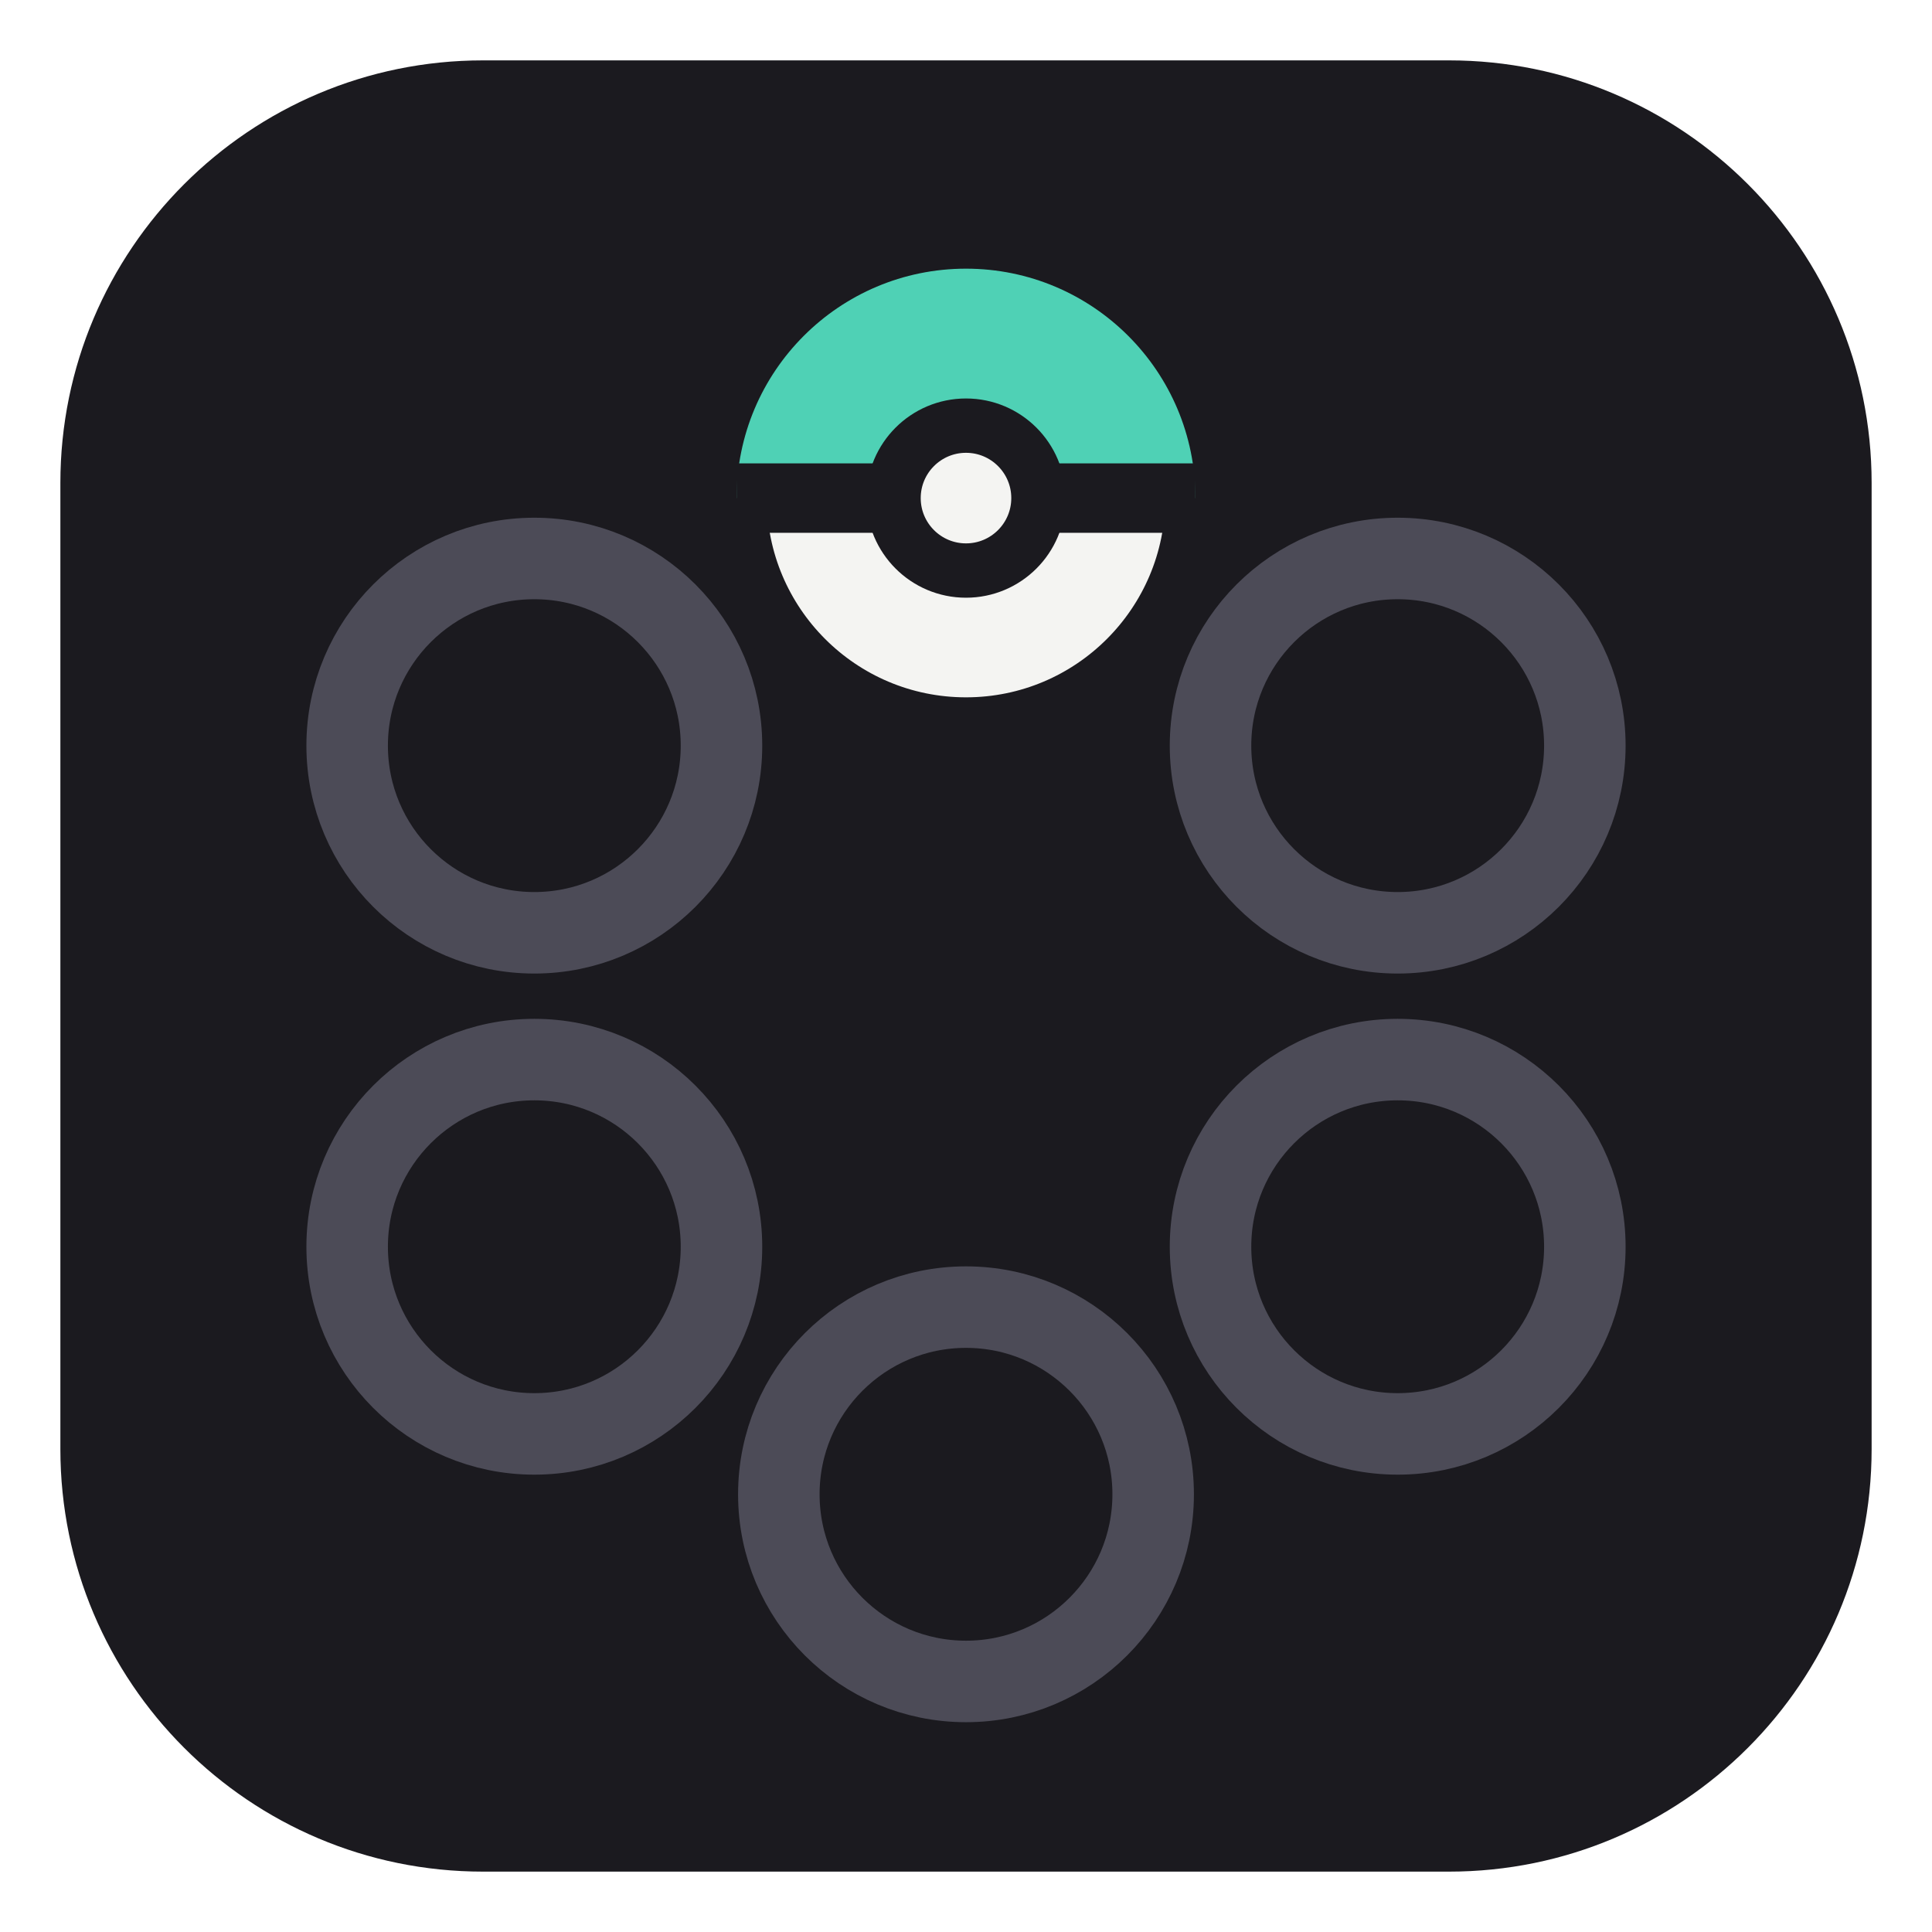
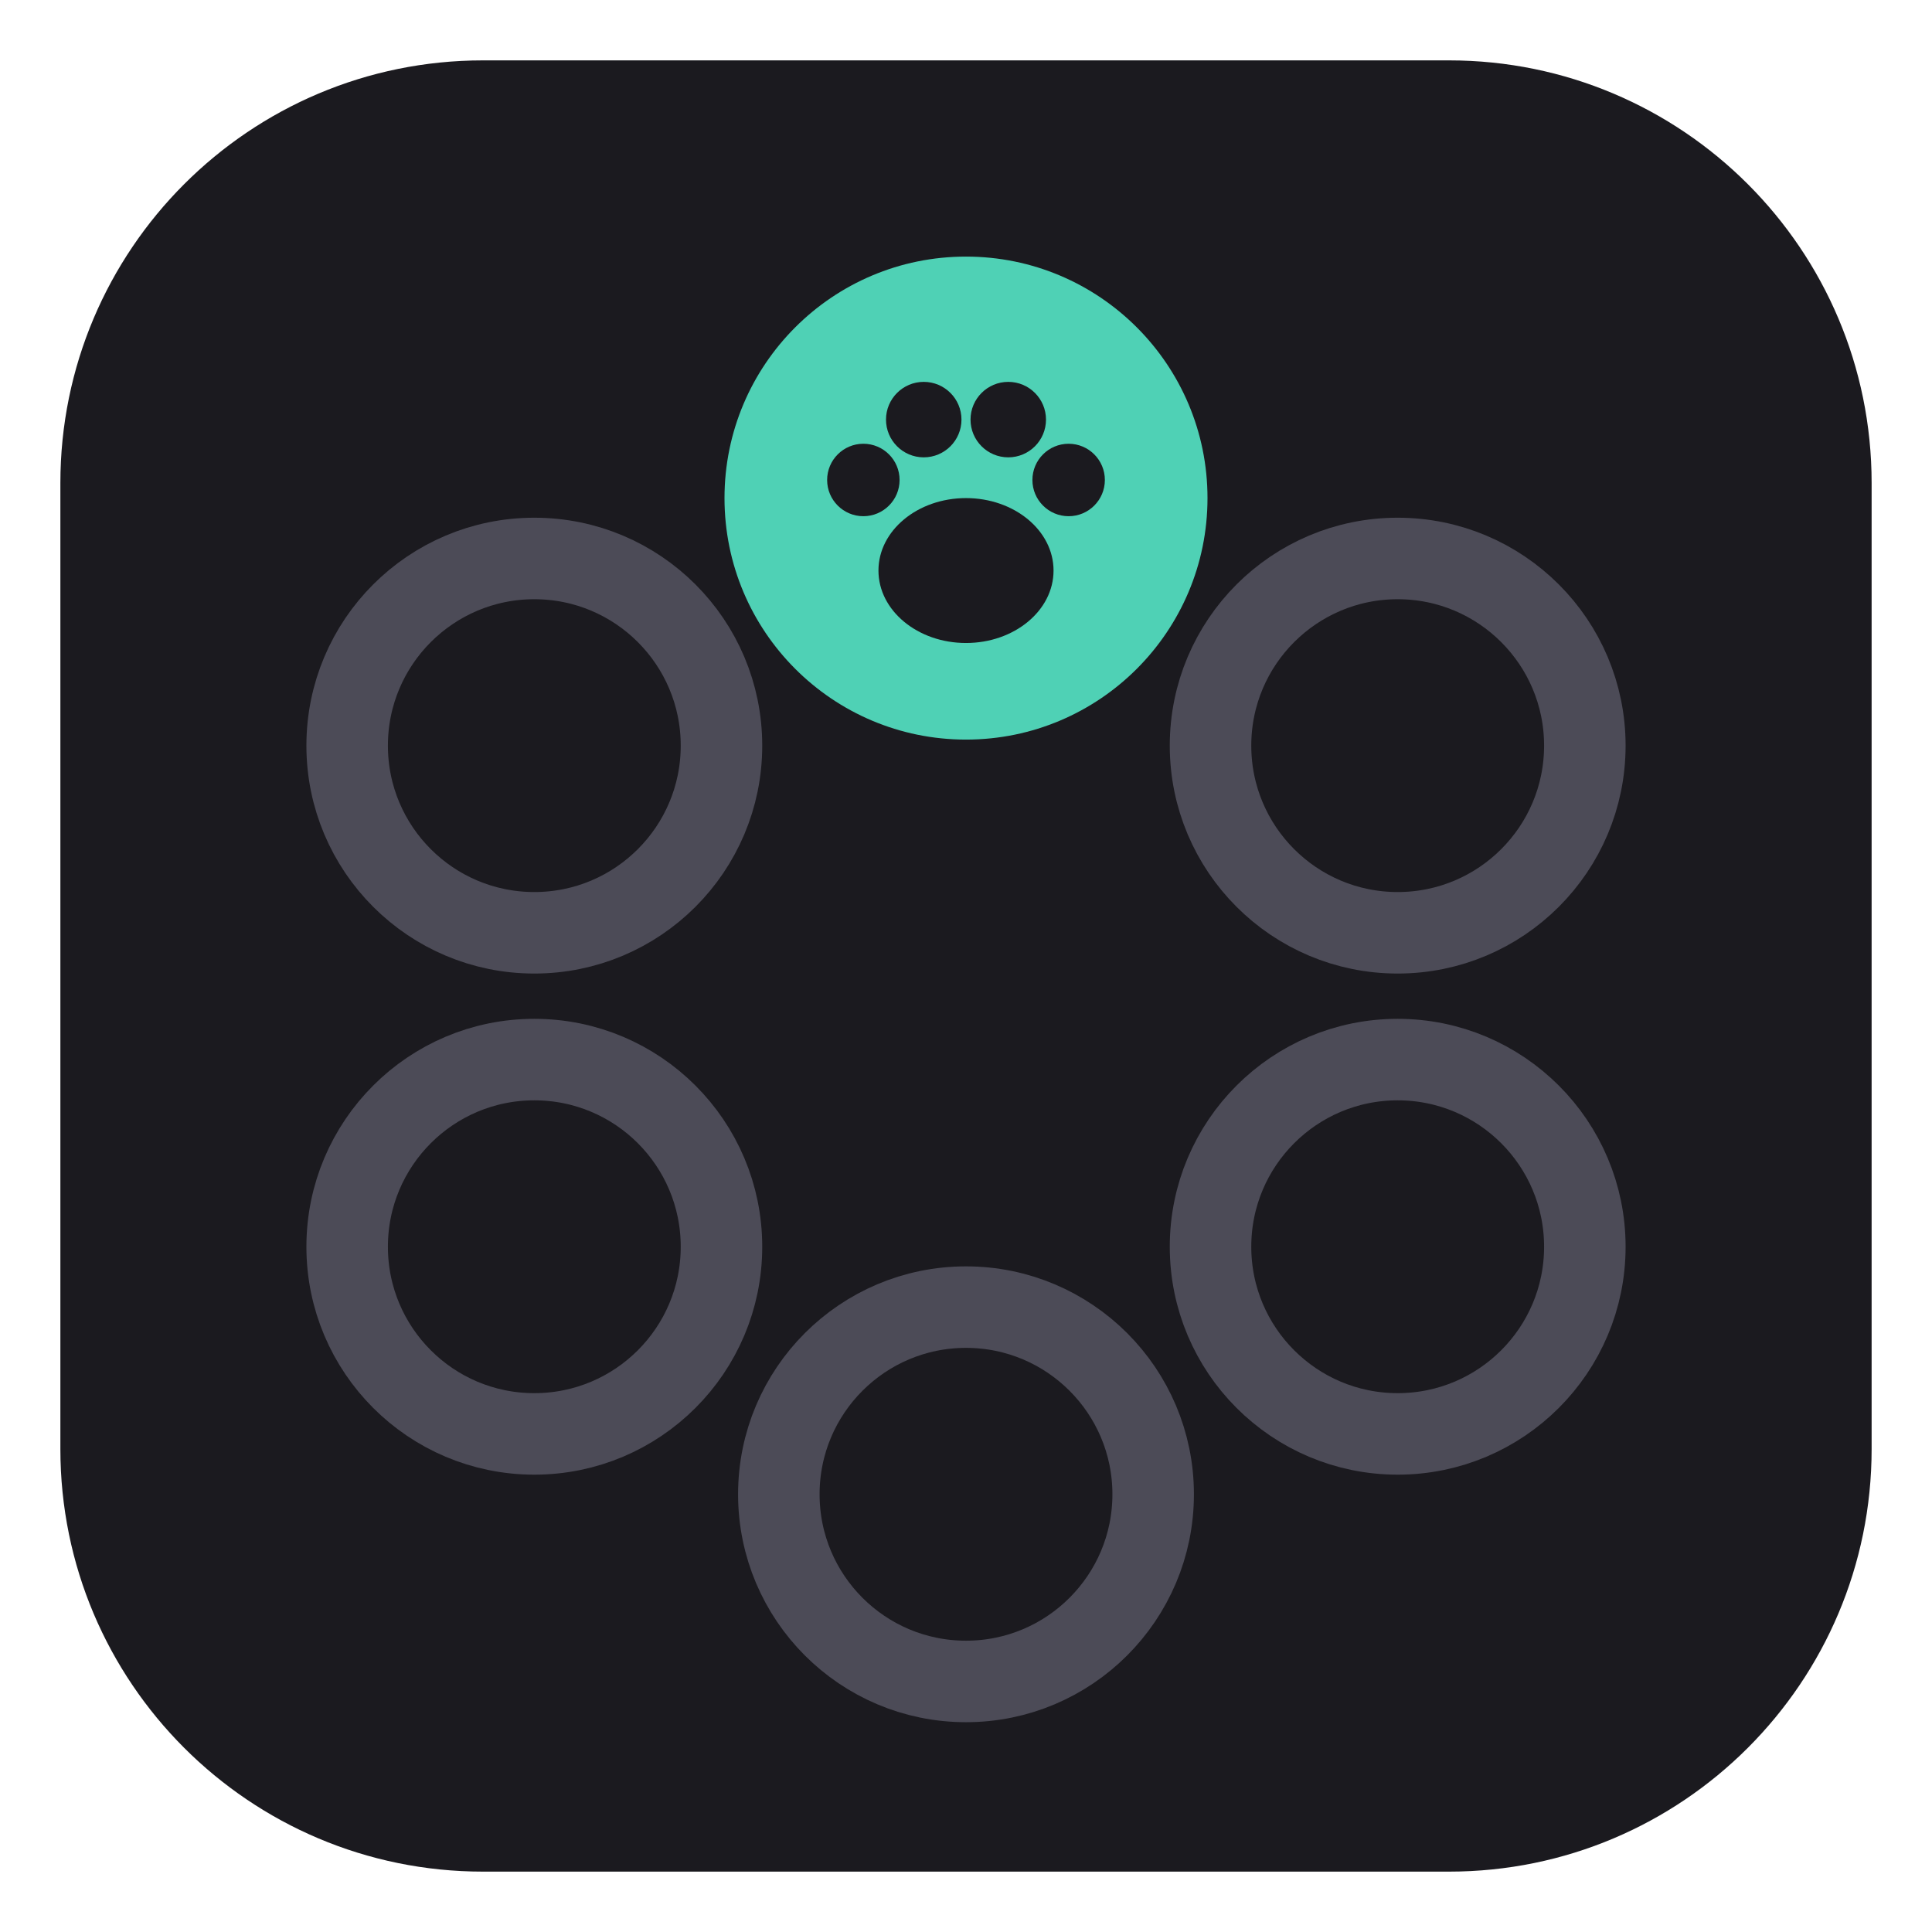
<svg xmlns="http://www.w3.org/2000/svg" viewBox="0 0 64 64" role="img" aria-label="Sololocke">
  <rect x="2" y="2" width="60" height="60" rx="14" fill="#1b1a1f" />
  <g fill="none" stroke="#4c4b57" stroke-width="2.7">
    <circle cx="46.3" cy="24.7" r="6.2" />
    <circle cx="46.3" cy="41.3" r="6.2" />
    <circle cx="32" cy="49.5" r="6.2" />
    <circle cx="17.7" cy="41.3" r="6.2" />
    <circle cx="17.7" cy="24.7" r="6.2" />
  </g>
-   <circle cx="32" cy="16.5" r="7.6" fill="#f4f4f2" stroke="#1b1a1f" stroke-width="2" />
-   <path d="M24.4 16.5a7.6 7.6 0 0 1 15.2 0z" fill="#4fd1b5" />
-   <path d="M24.4 16.5h15.2" stroke="#1b1a1f" stroke-width="2.3" />
-   <circle cx="32" cy="16.5" r="2.4" fill="#f4f4f2" stroke="#1b1a1f" stroke-width="1.8" />
+   <circle cx="32" cy="16.5" r="8" fill="#4fd1b5" />
+   <g fill="#1b1a1f">
+     <ellipse cx="32" cy="18.9" rx="2.9" ry="2.4" />
+     <circle cx="28.6" cy="15.9" r="1.2" />
+     <circle cx="30.6" cy="13.9" r="1.25" />
+     <circle cx="33.4" cy="13.9" r="1.25" />
+     <circle cx="35.4" cy="15.9" r="1.2" />
+   </g>
</svg>
